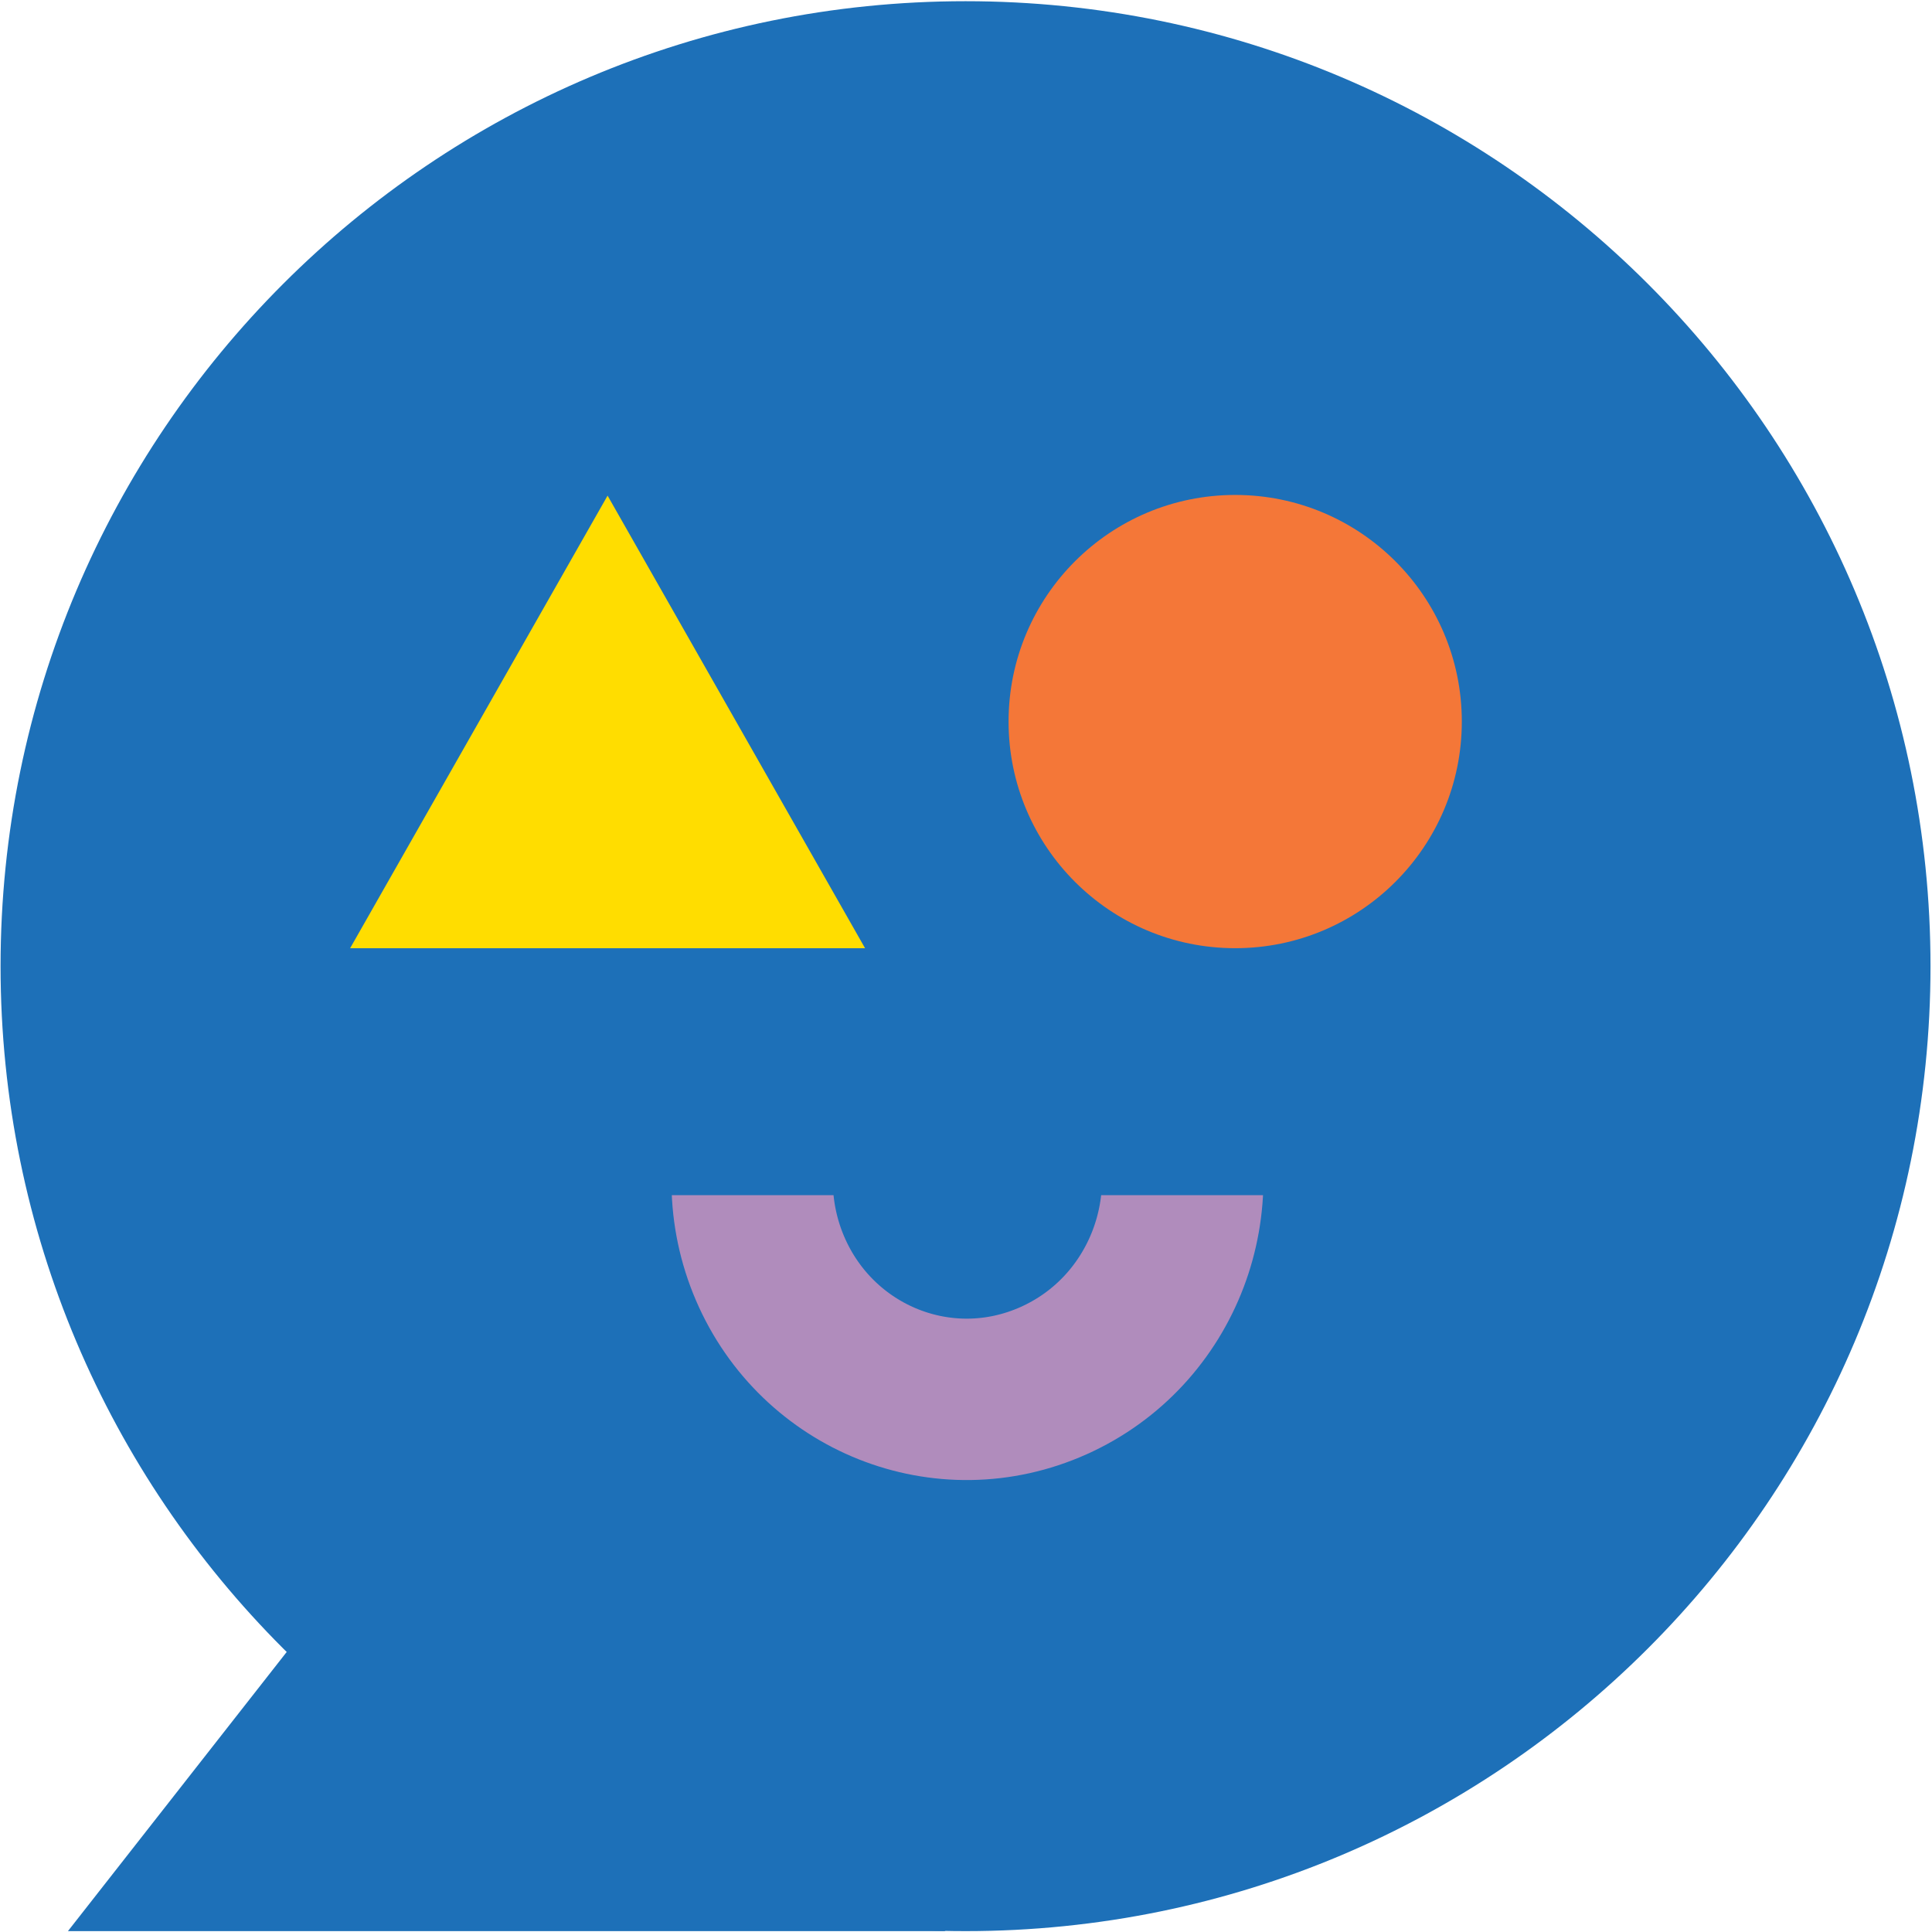
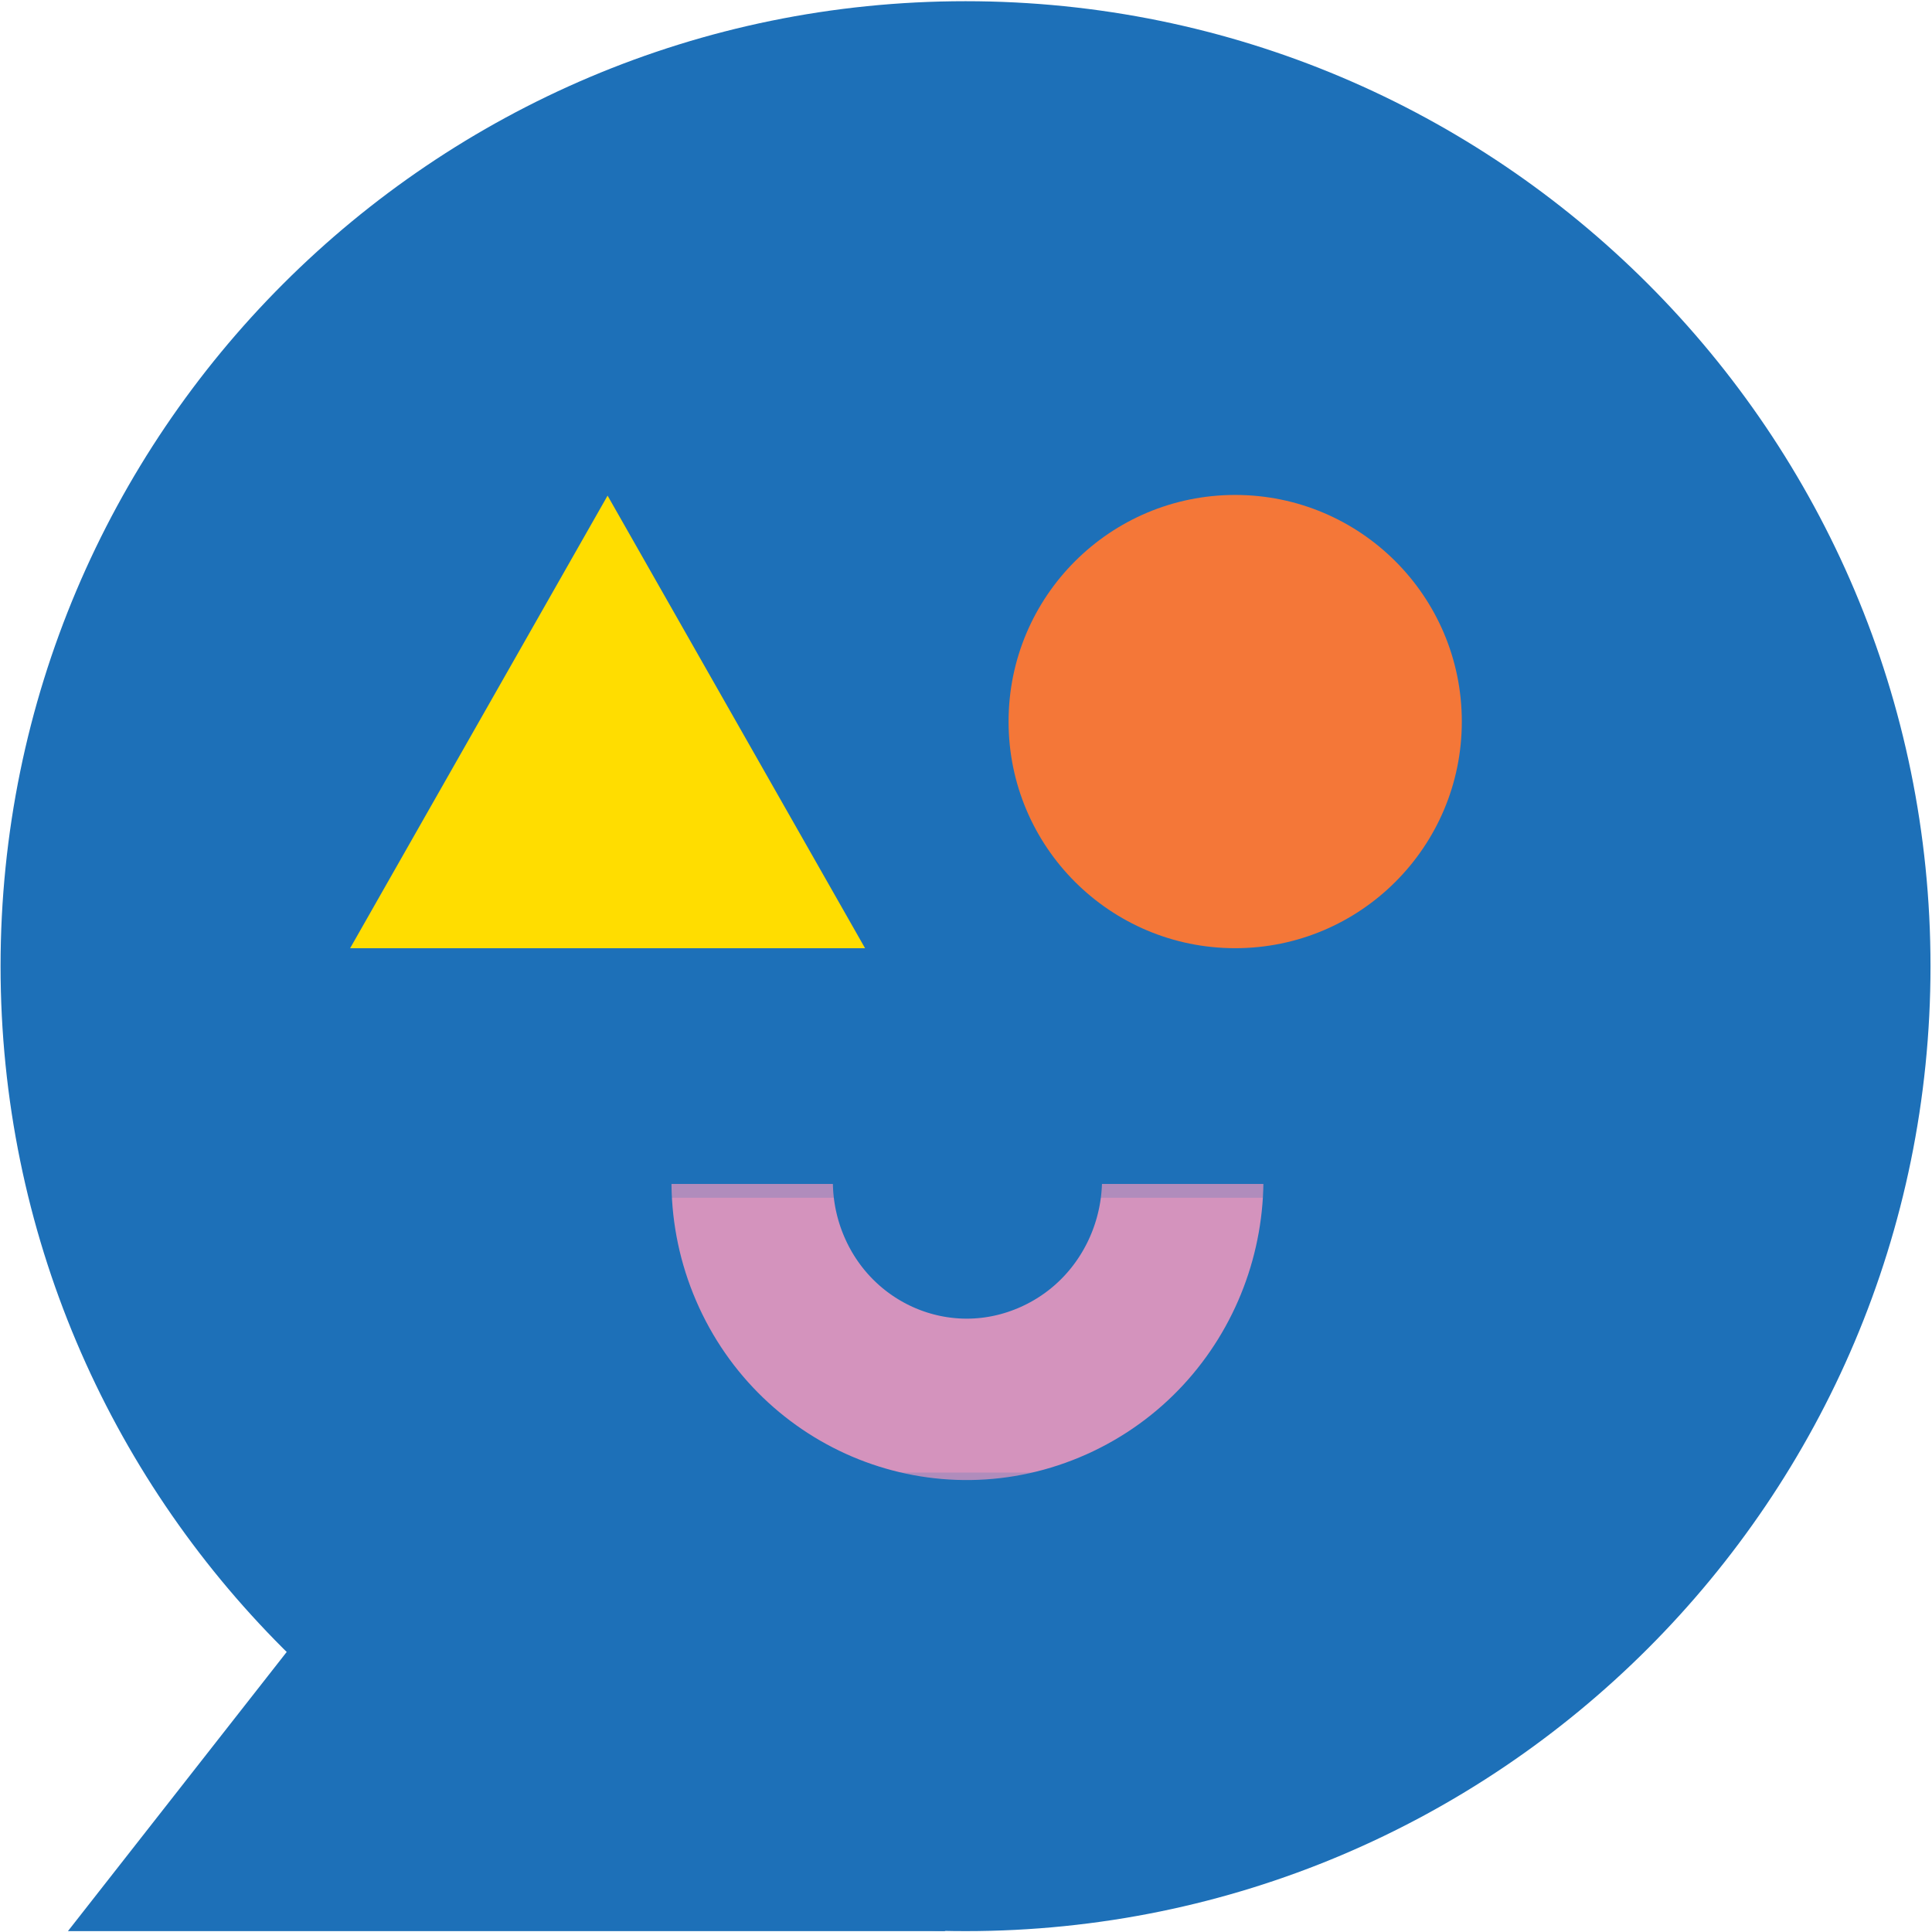
<svg xmlns="http://www.w3.org/2000/svg" class="app-c-chat-introduction__svg" width="85" height="85" viewBox="0 0 93 93" fill="none">
  <path d="M46.477 92.958C72.131 92.958 92.928 72.162 92.928 46.508C92.928 20.854 72.131 0.058 46.477 0.058C20.824 0.058 0.027 20.854 0.027 46.508C0.027 72.162 20.824 92.958 46.477 92.958Z" fill="#1D70B8" />
  <mask id="mask0_43545_63799" maskUnits="userSpaceOnUse" x="25" y="57" width="43" height="17">
-     <rect x="27.423" y="59.189" width="38.305" height="12.54" fill="#F499BE" stroke="#F499BE" stroke-width="3.315" />
+     <rect x="27.423" y="56" width="38.305" height="16.541" fill="#D9D9D9" stroke="#F499BE" stroke-width="3.315" />
  </mask>
  <g mask="url(#mask0_43545_63799)">
    <path d="M37.075 61.075C39.347 66.353 45.431 68.829 50.72 66.458C56.01 64.087 58.337 57.839 56.065 52.562C53.793 47.284 47.709 44.807 42.42 47.178C37.13 49.55 34.803 55.797 37.075 61.075Z" stroke="#F499BE" stroke-width="7.769" />
  </g>
  <path d="M20.427 71.064L45.51 92.957H3.271L20.427 71.064Z" fill="#1D70B8" />
  <path d="M29.247 23.858L41.642 45.645H16.853L29.247 23.858Z" fill="#FFDD00" />
  <circle cx="59.458" cy="34.734" r="10.909" fill="#F47738" />
</svg>
